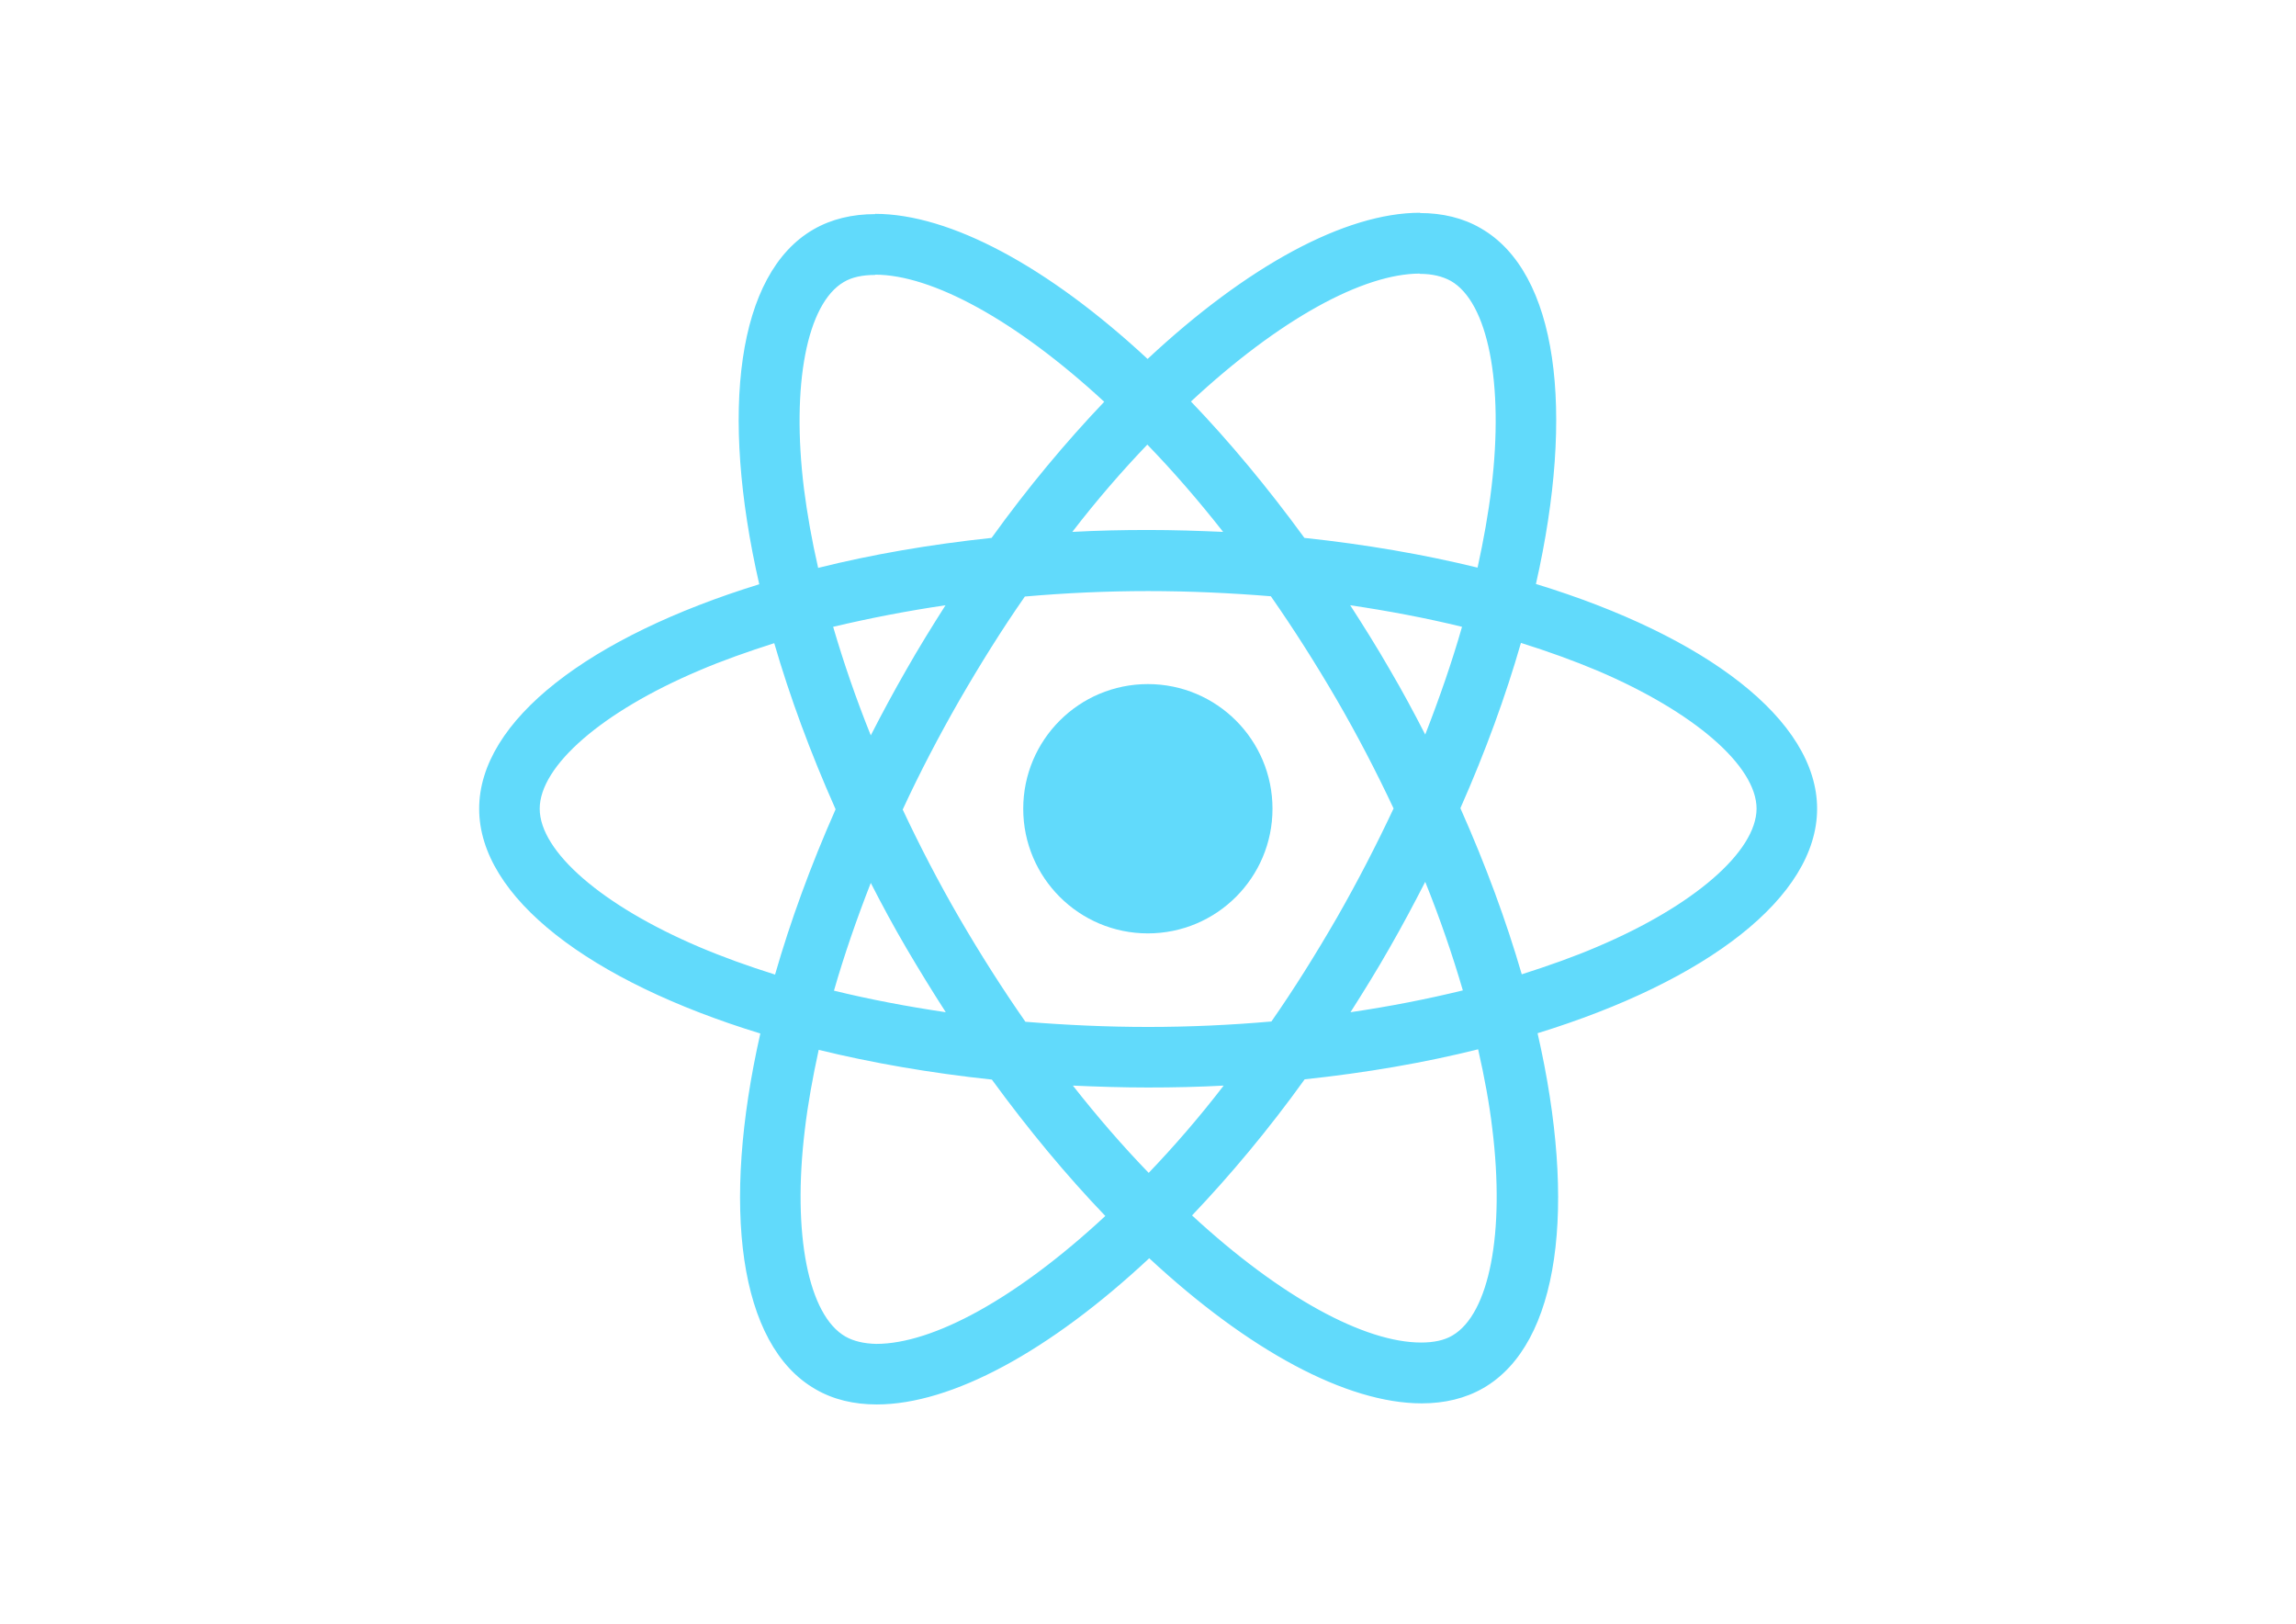
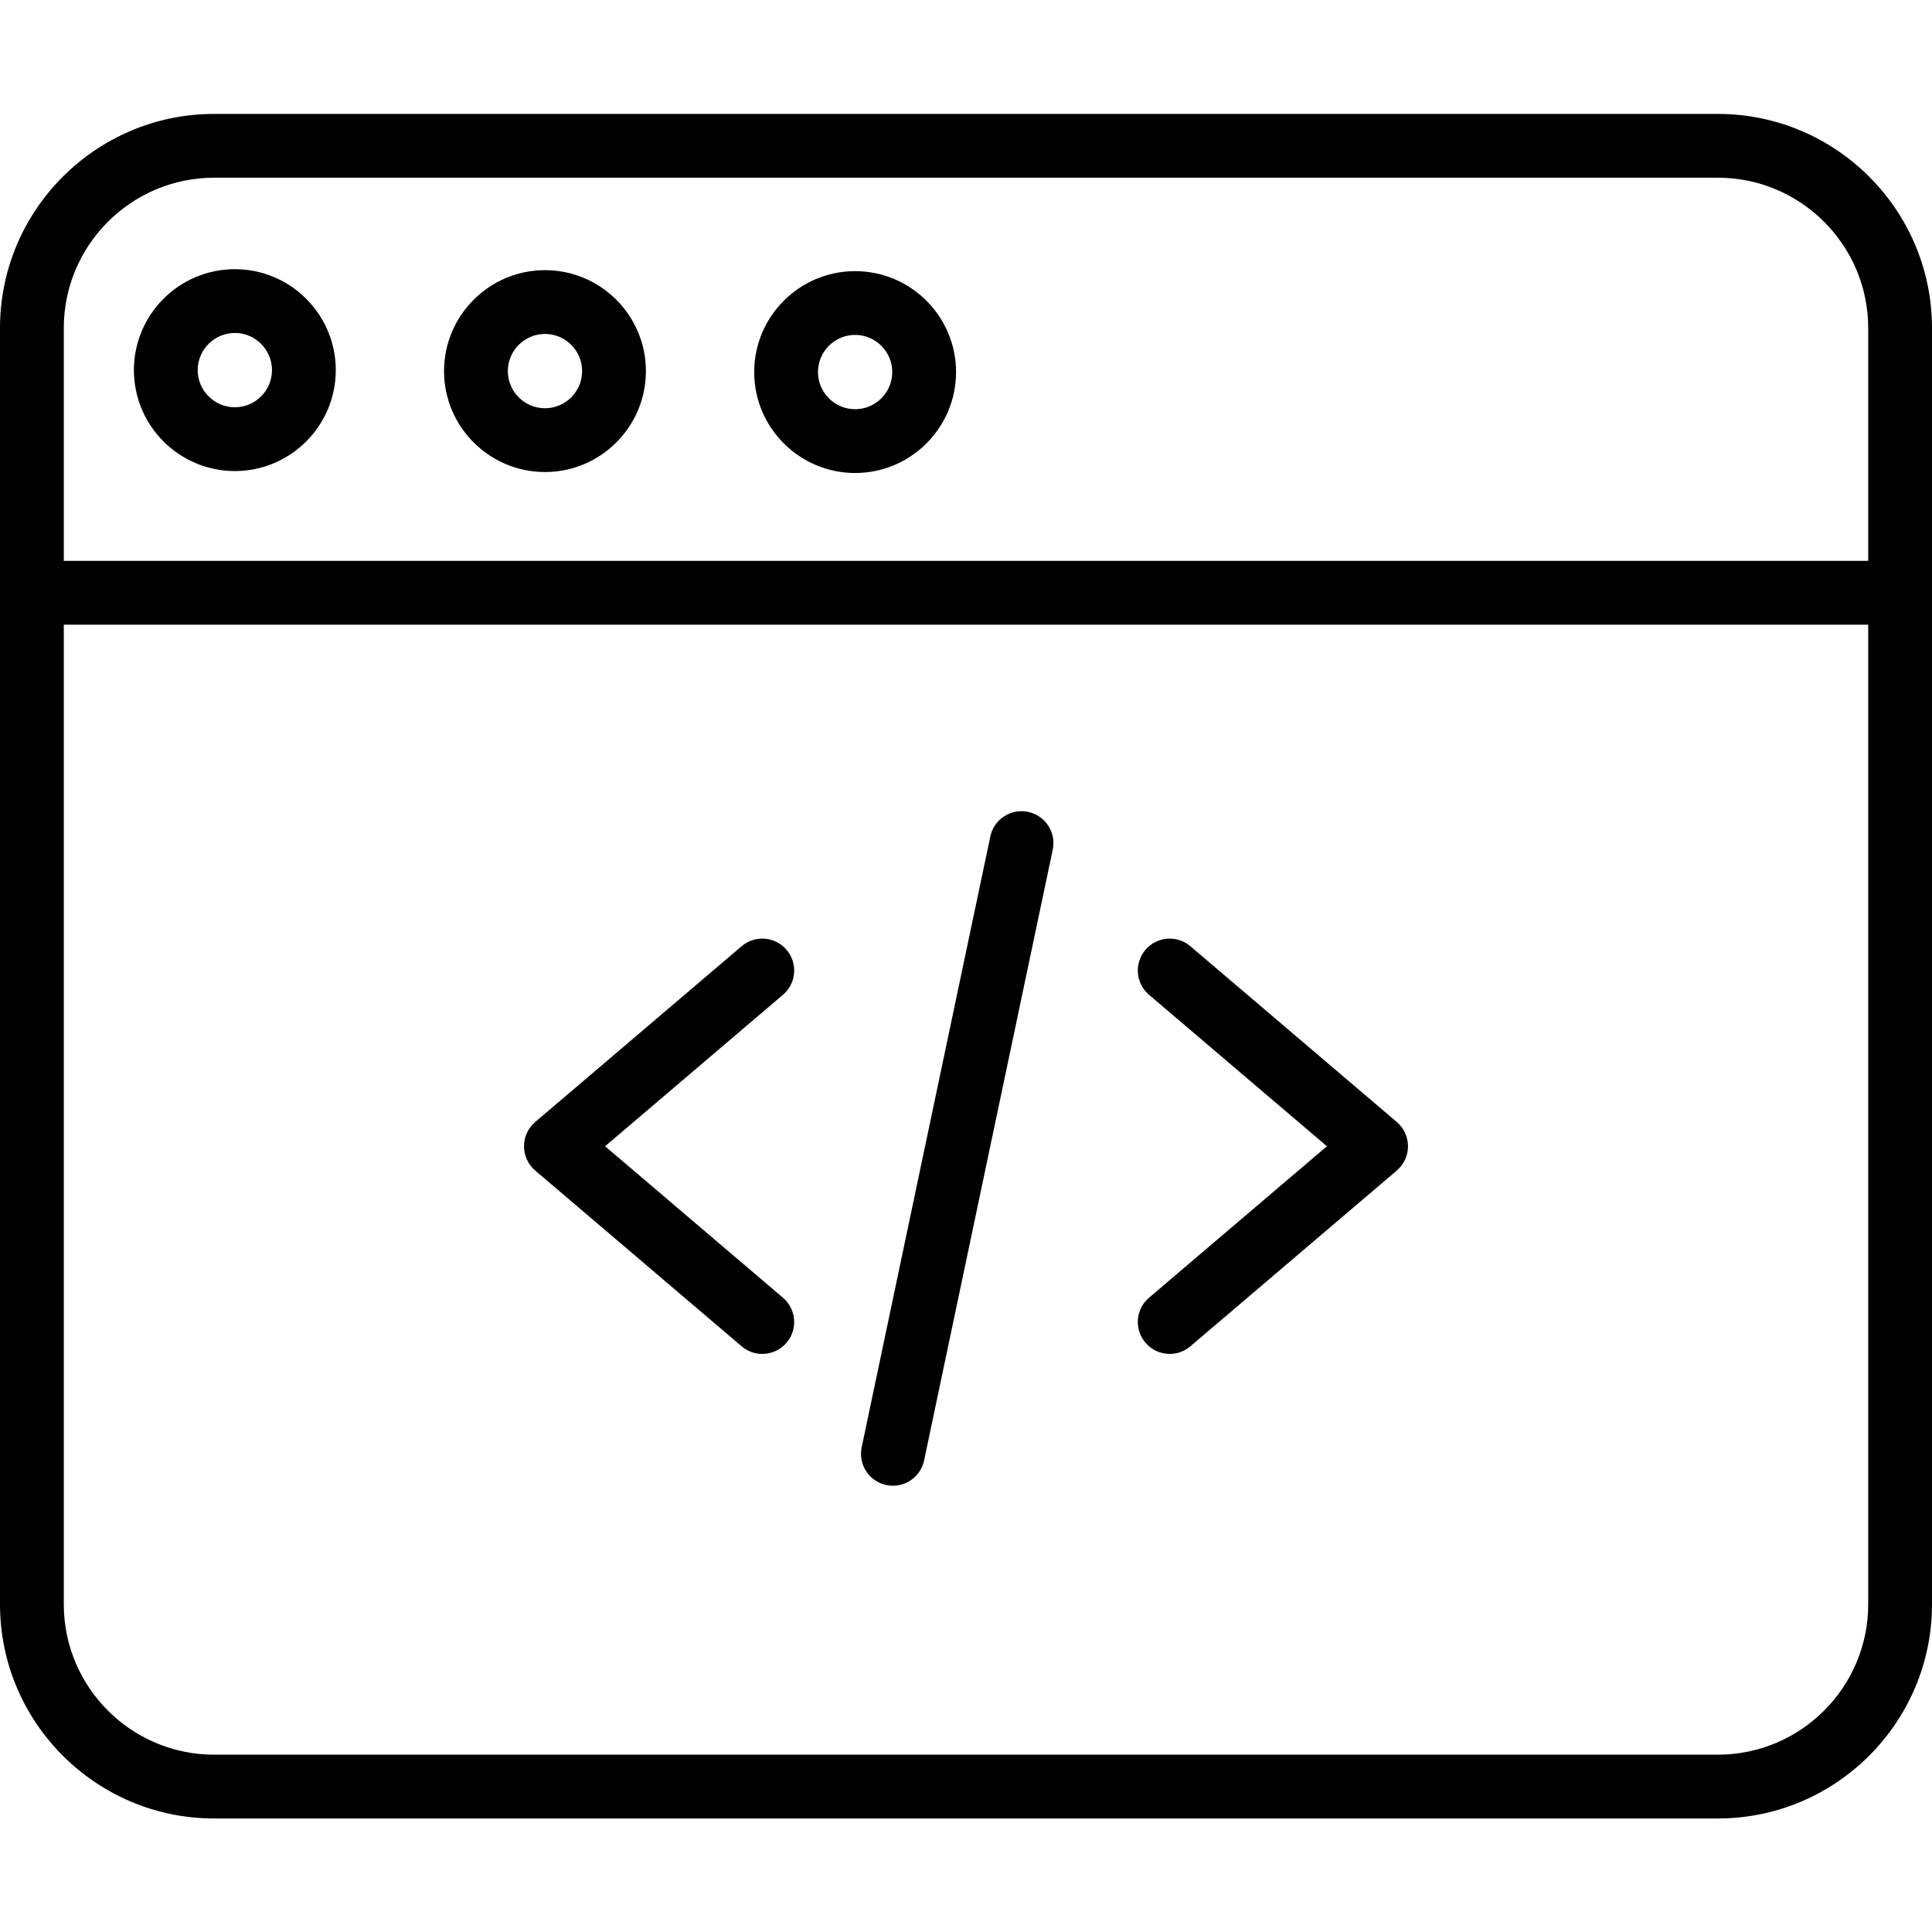
- <svg xmlns="http://www.w3.org/2000/svg" viewBox="0 0 841.9 595.3">
-   <g fill="#61DAFB">
-     <path d="M666.3 296.5c0-32.5-40.7-63.3-103.1-82.4 14.4-63.6 8-114.2-20.2-130.4-6.5-3.8-14.1-5.6-22.4-5.6v22.3c4.6 0 8.3.9 11.4 2.6 13.6 7.8 19.5 37.5 14.9 75.7-1.1 9.4-2.9 19.3-5.1 29.4-19.6-4.8-41-8.5-63.5-10.9-13.5-18.5-27.5-35.3-41.6-50 32.6-30.3 63.2-46.9 84-46.9V78c-27.5 0-63.5 19.6-99.9 53.6-36.4-33.8-72.4-53.2-99.9-53.2v22.3c20.7 0 51.4 16.5 84 46.6-14 14.7-28 31.4-41.3 49.9-22.6 2.4-44 6.1-63.6 11-2.3-10-4-19.7-5.2-29-4.7-38.2 1.1-67.9 14.6-75.8 3-1.8 6.9-2.6 11.5-2.6V78.5c-8.4 0-16 1.8-22.6 5.6-28.1 16.2-34.4 66.7-19.9 130.1-62.2 19.2-102.7 49.9-102.7 82.3 0 32.5 40.7 63.3 103.1 82.4-14.4 63.6-8 114.2 20.2 130.4 6.5 3.8 14.1 5.6 22.5 5.6 27.5 0 63.5-19.6 99.9-53.6 36.4 33.8 72.4 53.2 99.9 53.2 8.4 0 16-1.8 22.6-5.6 28.1-16.2 34.4-66.7 19.9-130.1 62-19.1 102.5-49.9 102.5-82.3zm-130.2-66.7c-3.7 12.9-8.3 26.2-13.5 39.5-4.1-8-8.4-16-13.1-24-4.6-8-9.5-15.8-14.4-23.4 14.2 2.1 27.9 4.7 41 7.9zm-45.8 106.5c-7.8 13.5-15.8 26.3-24.1 38.2-14.9 1.3-30 2-45.2 2-15.1 0-30.2-.7-45-1.9-8.3-11.9-16.4-24.6-24.2-38-7.6-13.1-14.5-26.4-20.8-39.8 6.2-13.4 13.2-26.8 20.7-39.9 7.8-13.5 15.8-26.3 24.1-38.2 14.9-1.3 30-2 45.2-2 15.1 0 30.2.7 45 1.9 8.3 11.9 16.4 24.6 24.2 38 7.6 13.1 14.5 26.4 20.8 39.8-6.3 13.4-13.2 26.8-20.7 39.9zm32.3-13c5.4 13.4 10 26.8 13.8 39.8-13.1 3.2-26.9 5.9-41.2 8 4.9-7.7 9.8-15.6 14.4-23.7 4.6-8 8.9-16.1 13-24.1zM421.2 430c-9.3-9.6-18.6-20.3-27.8-32 9 .4 18.2.7 27.5.7 9.4 0 18.7-.2 27.8-.7-9 11.7-18.3 22.4-27.5 32zm-74.4-58.9c-14.2-2.1-27.9-4.7-41-7.9 3.7-12.9 8.3-26.2 13.5-39.5 4.1 8 8.4 16 13.1 24 4.7 8 9.5 15.8 14.4 23.4zM420.7 163c9.3 9.6 18.6 20.3 27.8 32-9-.4-18.2-.7-27.5-.7-9.4 0-18.7.2-27.8.7 9-11.7 18.3-22.4 27.5-32zm-74 58.9c-4.9 7.7-9.8 15.6-14.4 23.7-4.6 8-8.9 16-13 24-5.4-13.4-10-26.8-13.8-39.8 13.1-3.1 26.9-5.8 41.2-7.9zm-90.5 125.2c-35.4-15.1-58.3-34.9-58.3-50.6 0-15.7 22.9-35.6 58.3-50.6 8.6-3.7 18-7 27.7-10.1 5.7 19.6 13.2 40 22.5 60.9-9.2 20.8-16.6 41.1-22.2 60.6-9.9-3.1-19.3-6.5-28-10.2zM310 490c-13.6-7.8-19.5-37.5-14.9-75.7 1.1-9.4 2.9-19.3 5.1-29.4 19.6 4.8 41 8.5 63.5 10.9 13.5 18.5 27.5 35.3 41.6 50-32.6 30.3-63.2 46.9-84 46.9-4.5-.1-8.3-1-11.3-2.7zm237.2-76.2c4.7 38.2-1.1 67.9-14.6 75.8-3 1.8-6.9 2.6-11.5 2.6-20.7 0-51.4-16.5-84-46.6 14-14.7 28-31.4 41.3-49.9 22.6-2.4 44-6.1 63.6-11 2.3 10.1 4.1 19.8 5.2 29.1zm38.5-66.7c-8.6 3.7-18 7-27.7 10.1-5.7-19.6-13.2-40-22.5-60.9 9.2-20.8 16.6-41.1 22.2-60.6 9.9 3.1 19.3 6.5 28.1 10.2 35.4 15.1 58.3 34.9 58.3 50.6-.1 15.7-23 35.6-58.4 50.6zM320.8 78.4z" />
-     <circle cx="420.9" cy="296.5" r="45.7" />
-     <path d="M520.5 78.1z" />
-   </g>
+ <svg xmlns="http://www.w3.org/2000/svg" height="424pt" viewBox="0 -25 424 424" width="424pt">
+   <path d="m167.289 272.133c-1.602 0-3.215-.551-4.531-1.672l-45.297-38.57c-1.562-1.332-2.461-3.277-2.461-5.332 0-2.051.902-3.996 2.461-5.328l45.297-38.57c2.941-2.508 7.359-2.152 9.867.789 2.504 2.945 2.152 7.363-.793 9.867l-39.035 33.242 39.035 33.242c2.945 2.508 3.297 6.926.793 9.867-1.387 1.629-3.355 2.465-5.336 2.465zm0 0" />
+   <path d="m256.711 272.133c-1.98 0-3.949-.836-5.332-2.465-2.508-2.941-2.152-7.359.789-9.867l39.035-33.242-39.035-33.242c-2.941-2.504-3.297-6.922-.789-9.867 2.504-2.941 6.926-3.297 9.863-.789l45.297 38.57c1.562 1.332 2.461 3.277 2.461 5.328 0 2.055-.898 4-2.461 5.332l-45.297 38.57c-1.316 1.121-2.93 1.672-4.531 1.672zm0 0" />
+   <path d="m195.965 301.062c-.48 0-.965-.051-1.453-.152-3.781-.797-6.203-4.512-5.406-8.293l28.23-134.035c.797-3.781 4.508-6.203 8.293-5.406 3.781.797 6.203 4.508 5.406 8.293l-28.23 134.035c-.695 3.297-3.602 5.559-6.84 5.559zm0 0" />
+   <path d="m377 374.086h-330c-25.914 0-47-21.082-47-47v-280.086c0-25.914 21.086-47 47-47h330c25.914 0 47 21.086 47 47v280.086c0 25.918-21.086 47-47 47zm-330-360.086c-18.195 0-33 14.805-33 33v280.086c0 18.195 14.805 33 33 33h330c18.195 0 33-14.805 33-33v-280.086c0-18.195-14.805-33-33-33zm0 0" />
+   <path d="m417 112.09h-410c-3.867 0-7-3.133-7-7 0-3.863 3.133-7 7-7h410c3.867 0 7 3.137 7 7 0 3.867-3.133 7-7 7zm0 0" />
+   <path d="m119.602 78.594c-12.211 0-22.152-9.941-22.152-22.152 0-12.215 9.941-22.152 22.152-22.152 12.215 0 22.152 9.938 22.152 22.152 0 12.211-9.938 22.152-22.152 22.152zm0-30.305c-4.492 0-8.152 3.656-8.152 8.152s3.66 8.152 8.152 8.152c4.496 0 8.152-3.656 8.152-8.152s-3.656-8.152-8.152-8.152zm0 0" />
+   <path d="m51.539 78.379c-12.215 0-22.152-9.938-22.152-22.152 0-12.215 9.938-22.152 22.152-22.152 12.215 0 22.152 9.938 22.152 22.152 0 12.215-9.938 22.152-22.152 22.152zm0-30.305c-4.492 0-8.152 3.66-8.152 8.152 0 4.496 3.66 8.152 8.152 8.152 4.496 0 8.152-3.656 8.152-8.152 0-4.492-3.656-8.152-8.152-8.152zm0 0" />
+   <path d="m187.664 78.805c-12.211 0-22.148-9.938-22.148-22.152 0-12.211 9.938-22.148 22.148-22.148 12.215 0 22.152 9.938 22.152 22.148 0 12.215-9.938 22.152-22.152 22.152zm0-30.305c-4.492 0-8.148 3.656-8.148 8.152s3.656 8.152 8.148 8.152c4.496 0 8.152-3.656 8.152-8.152s-3.656-8.152-8.152-8.152zm0 0" />
</svg>
